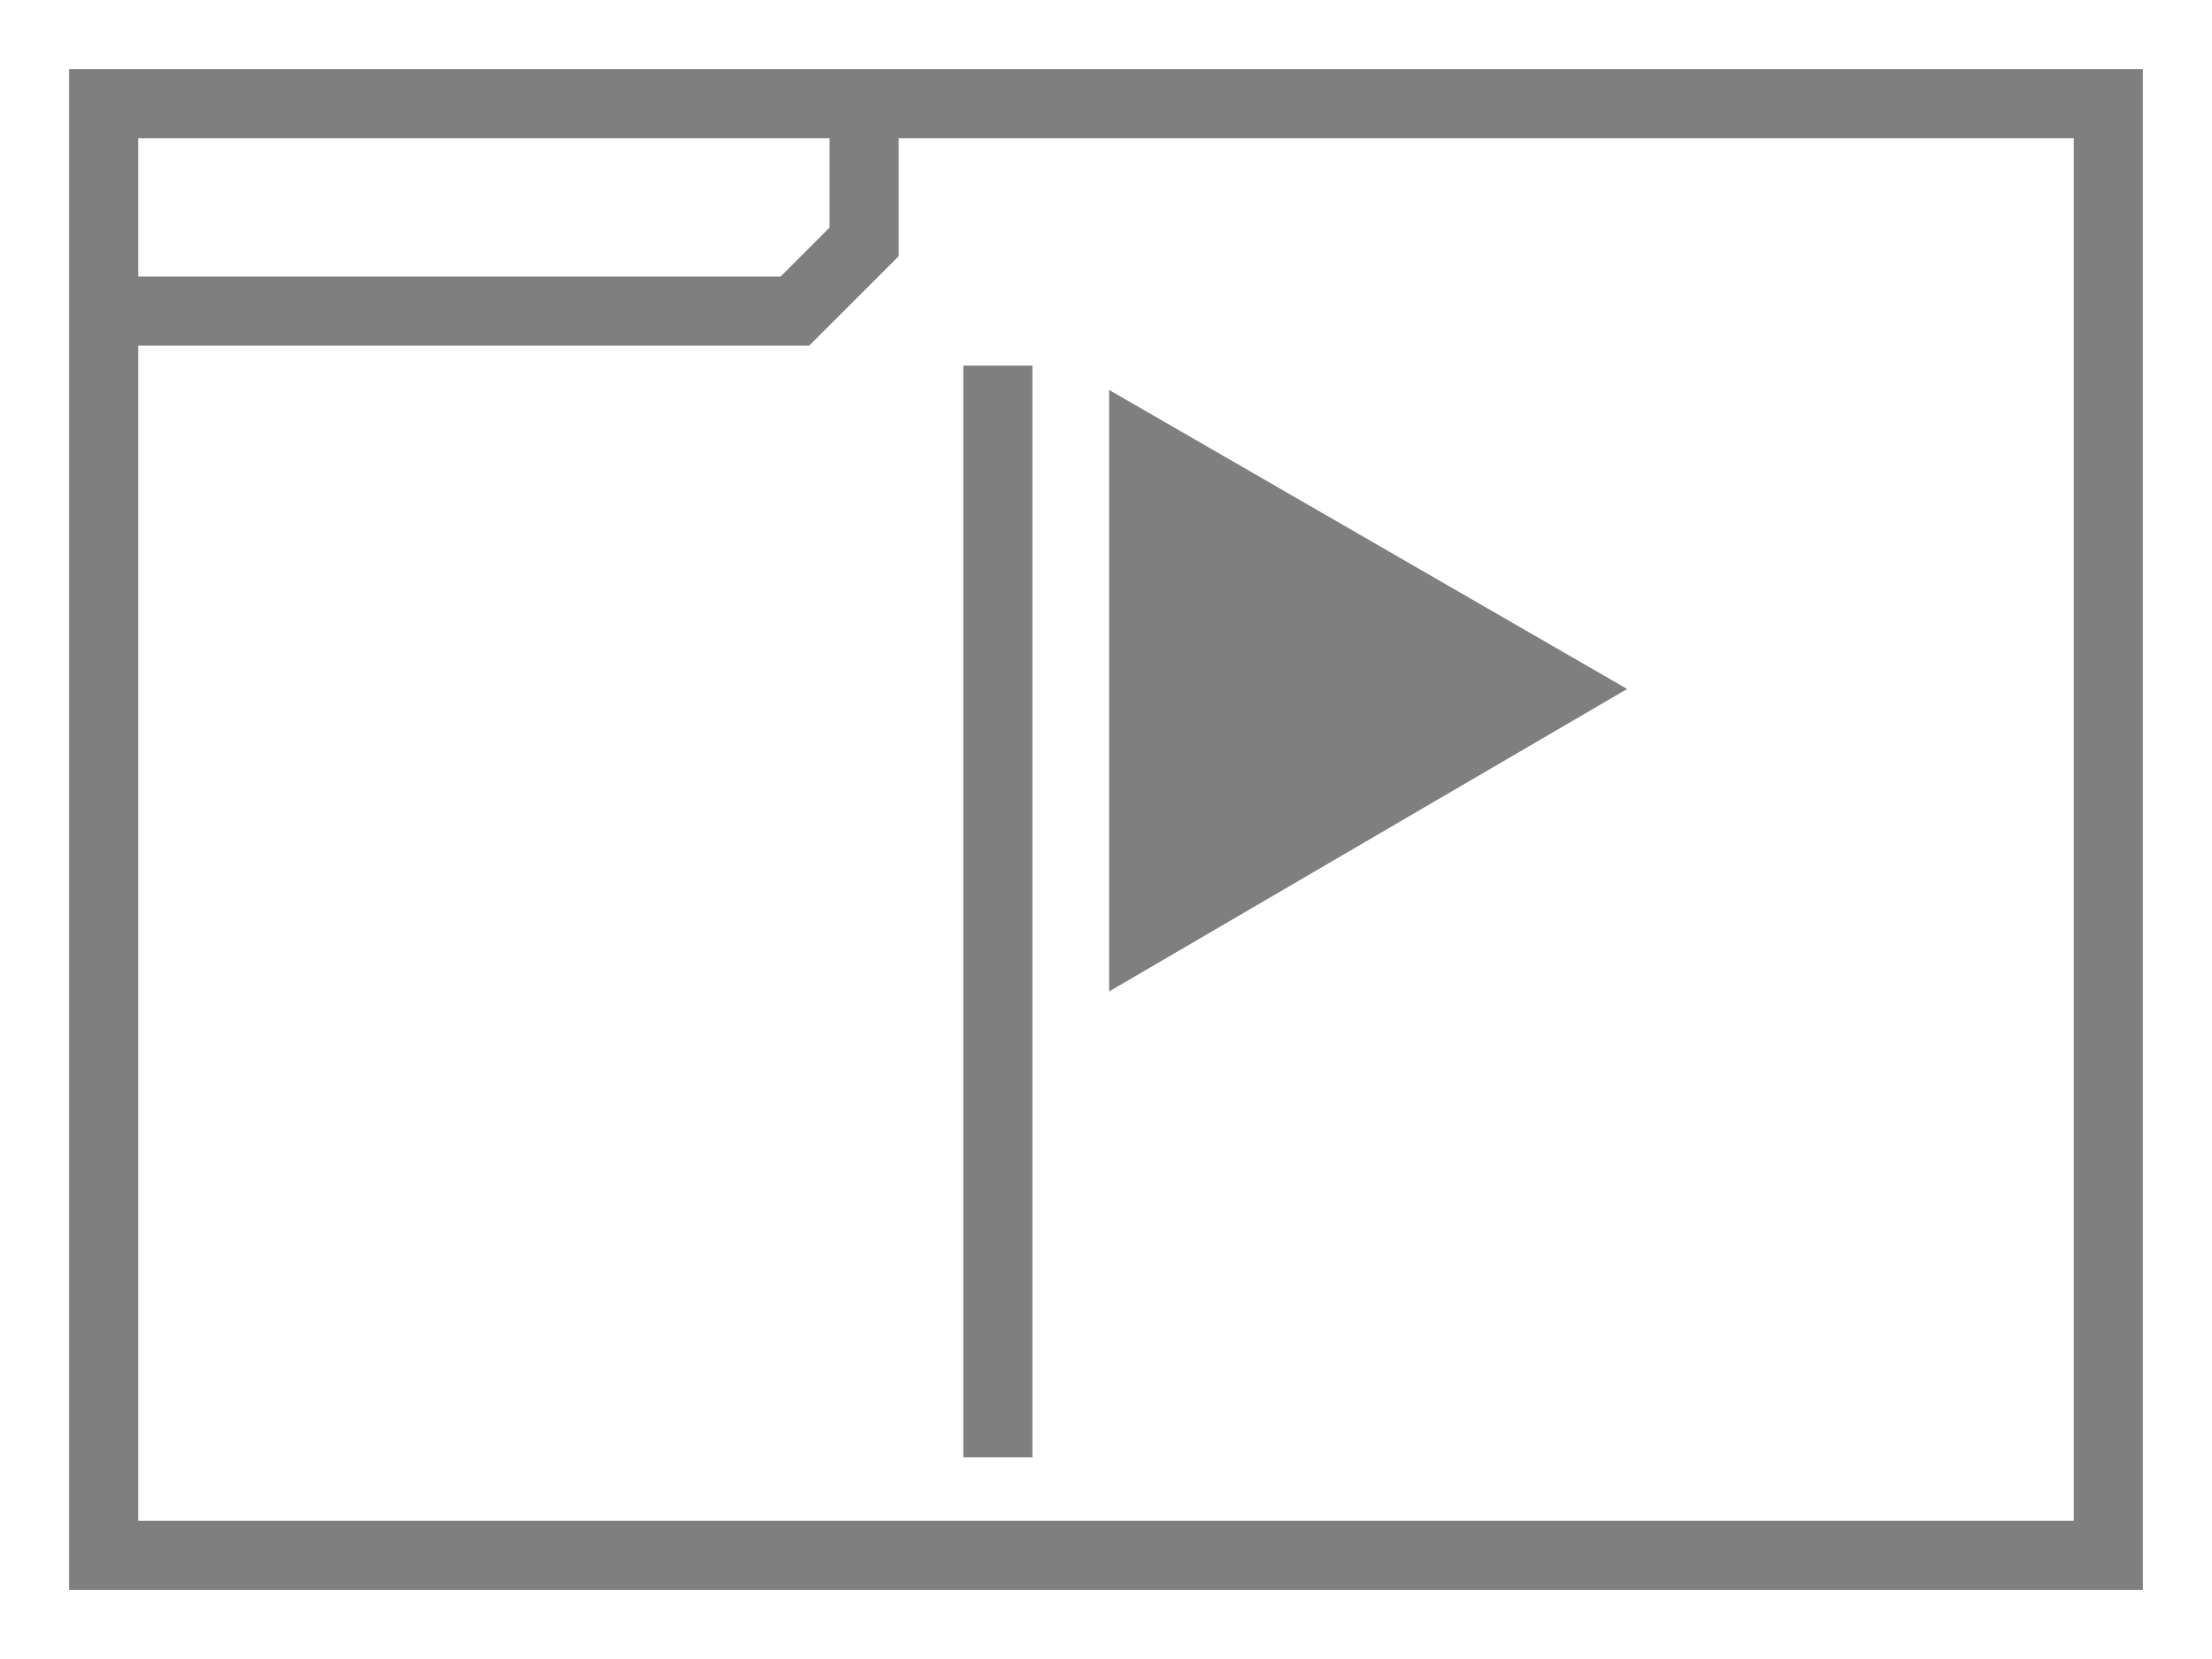
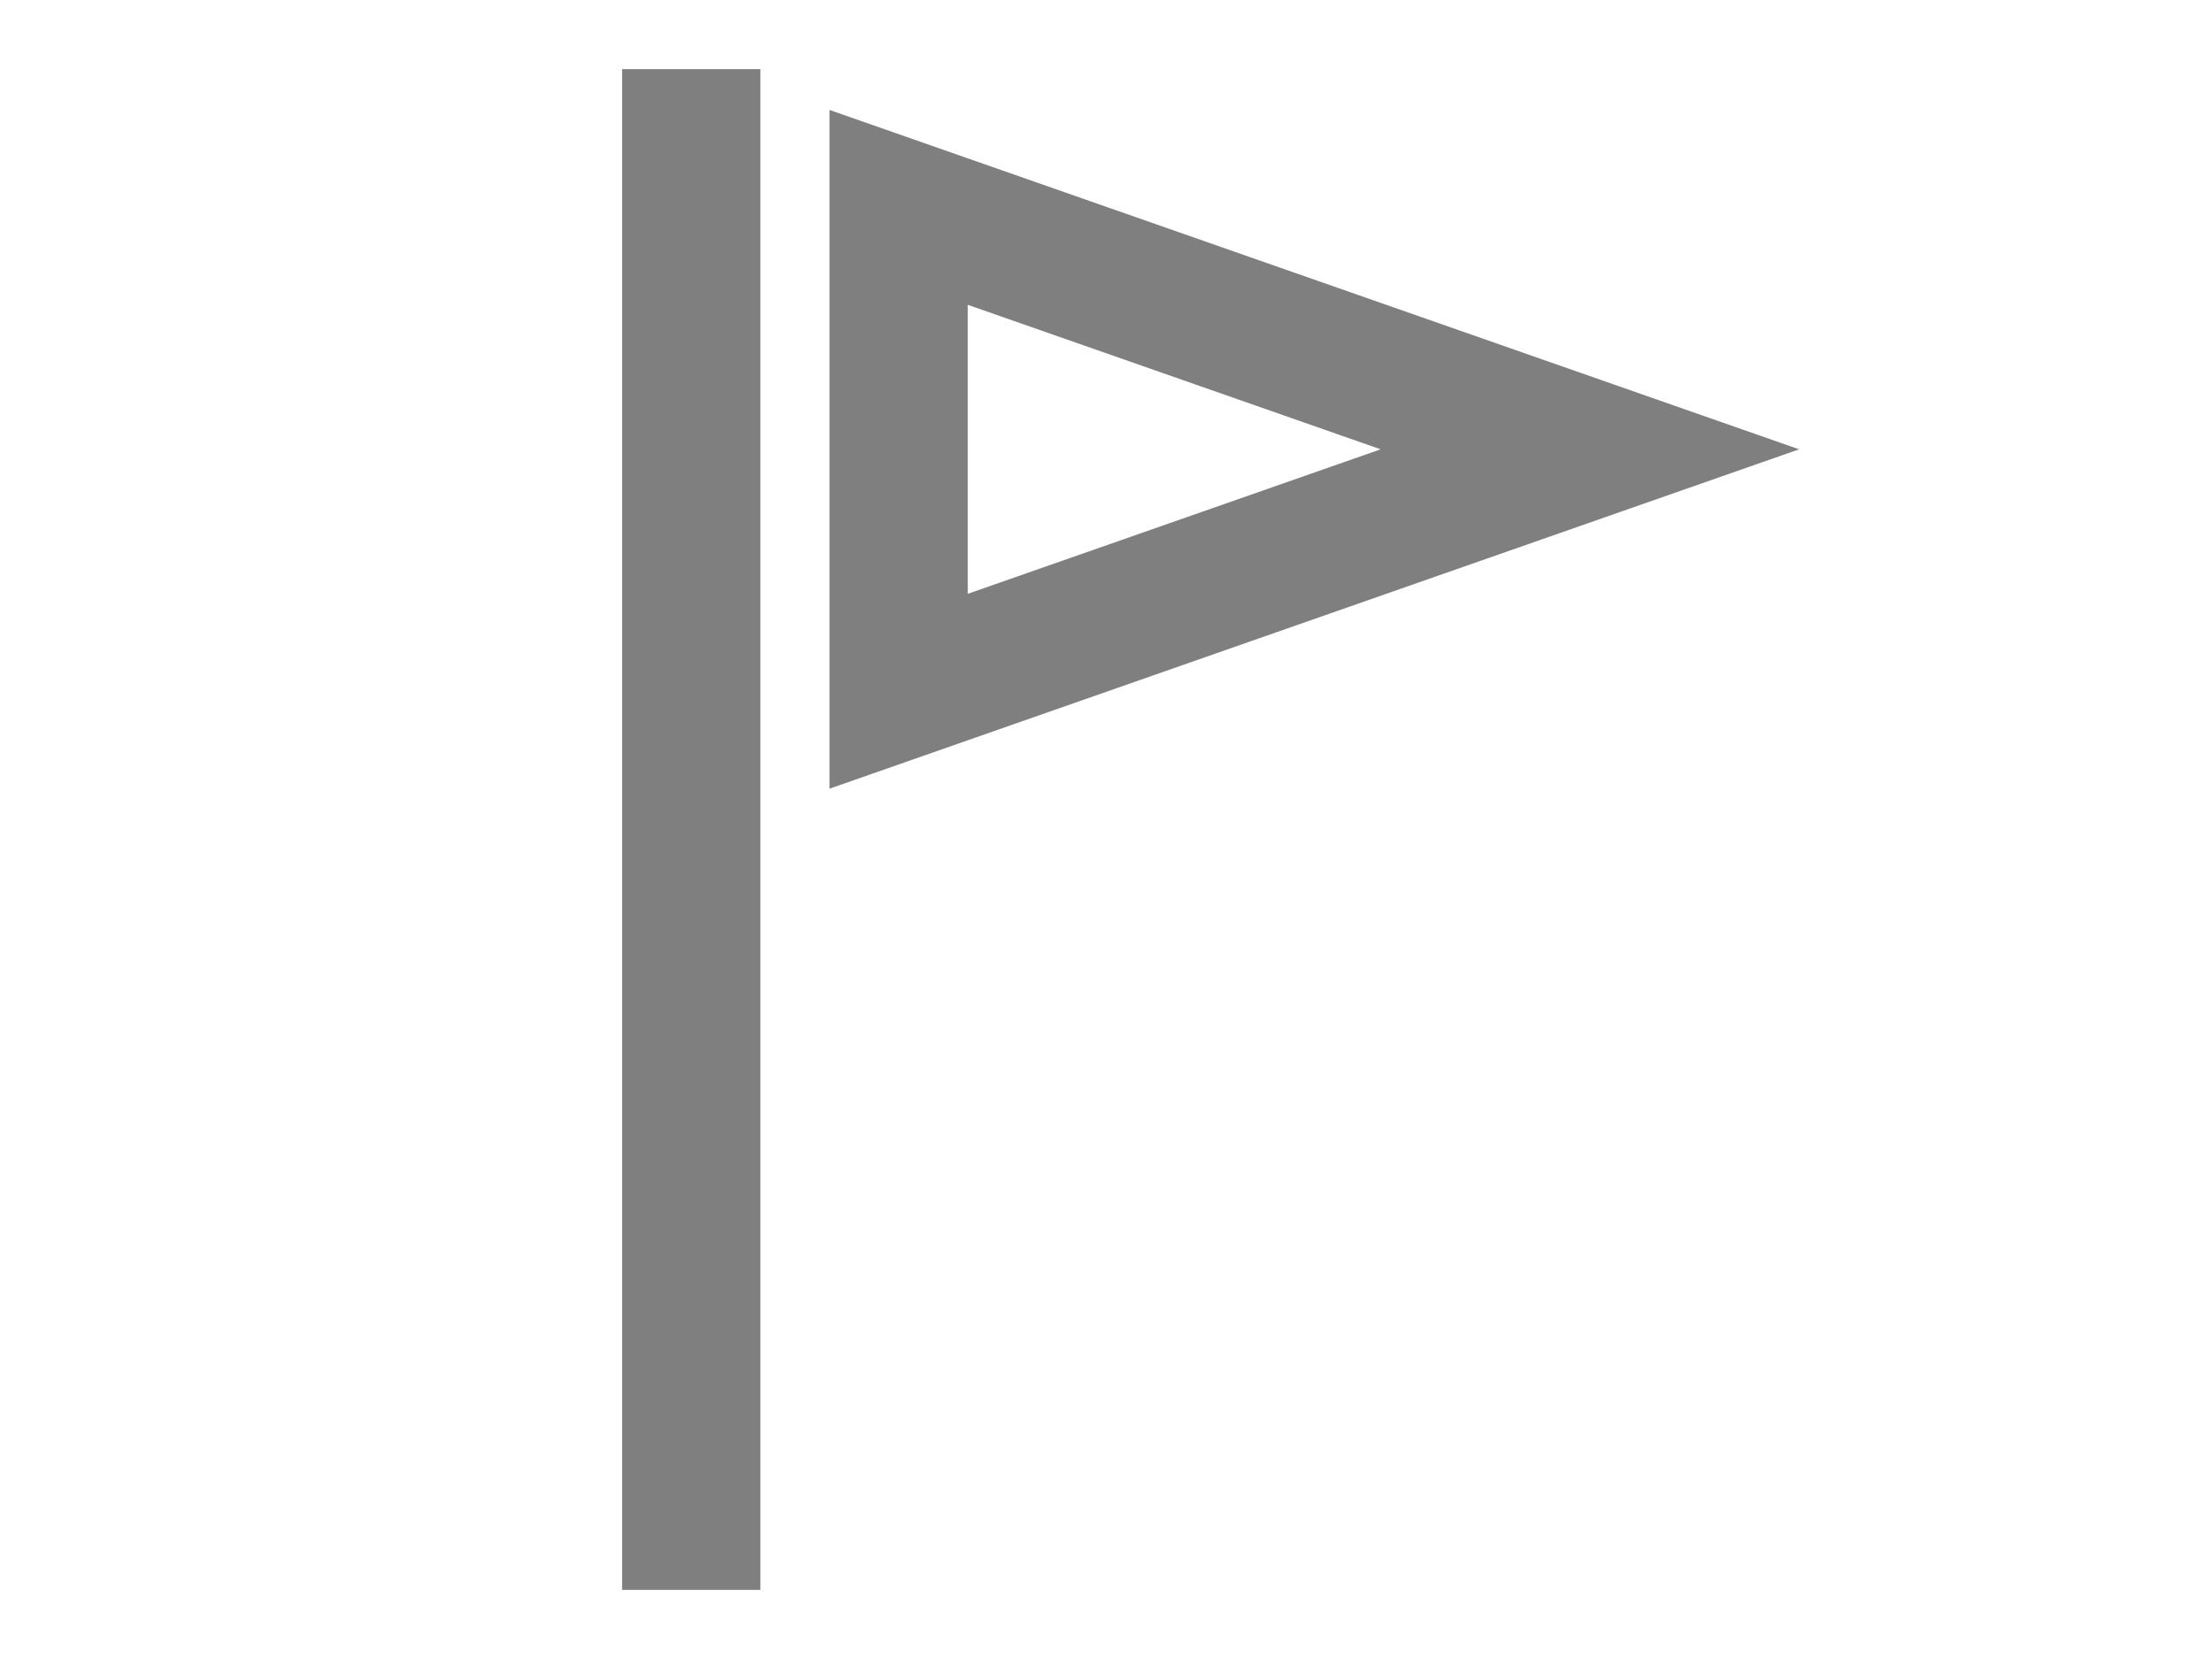
- <svg xmlns="http://www.w3.org/2000/svg" width="32" height="24" id="svg2" version="1.1">
-   <defs id="defs4" />
-   <g id="layer1" transform="translate(0,0)">
-     <rect style="fill:none;stroke:#7f7f7f;stroke-width:1;stroke-miterlimit:4;stroke-dasharray:none;stroke-opacity:1" id="rect4554" width="29.0" height="21.0" x="1.5" y="1.5" />
-     <path style="fill:none;stroke:#7f7f7f;stroke-width:1px;stroke-linecap:butt;stroke-linejoin:miter;stroke-opacity:1" d="m 1.5,4.5 h 10.0 l 1.0,-1.0 v -2.0 0" id="path4556" />
-     <path style="fill:none;stroke:#7f7f7f;stroke-width:1;stroke-linecap:butt;stroke-linejoin:miter;stroke-miterlimit:4;stroke-dasharray:none;stroke-opacity:1" d="M 14.436,21.083 V 5.289" id="path5145" />
-     <path style="fill:#7f7f7f;fill-opacity:1;stroke:none;stroke-width:1px;stroke-linecap:butt;stroke-linejoin:miter;stroke-opacity:1" d="m 16.045,5.641 -1e-6,8.702 7.494,-4.376 -7.494,-4.326" id="path5147" />
-   </g>
+ <svg xmlns="http://www.w3.org/2000/svg" width="100%" height="100%" viewBox="0 0 32 24" preserveAspectRatio="xMidYMid meet" version="1.1">
+   <path stroke="#7f7f7f" stroke-width="2" fill="none" d="M 10,23 L 10,1 M 13,3 L 23,6.5 L 13,10 Z " />
</svg>
